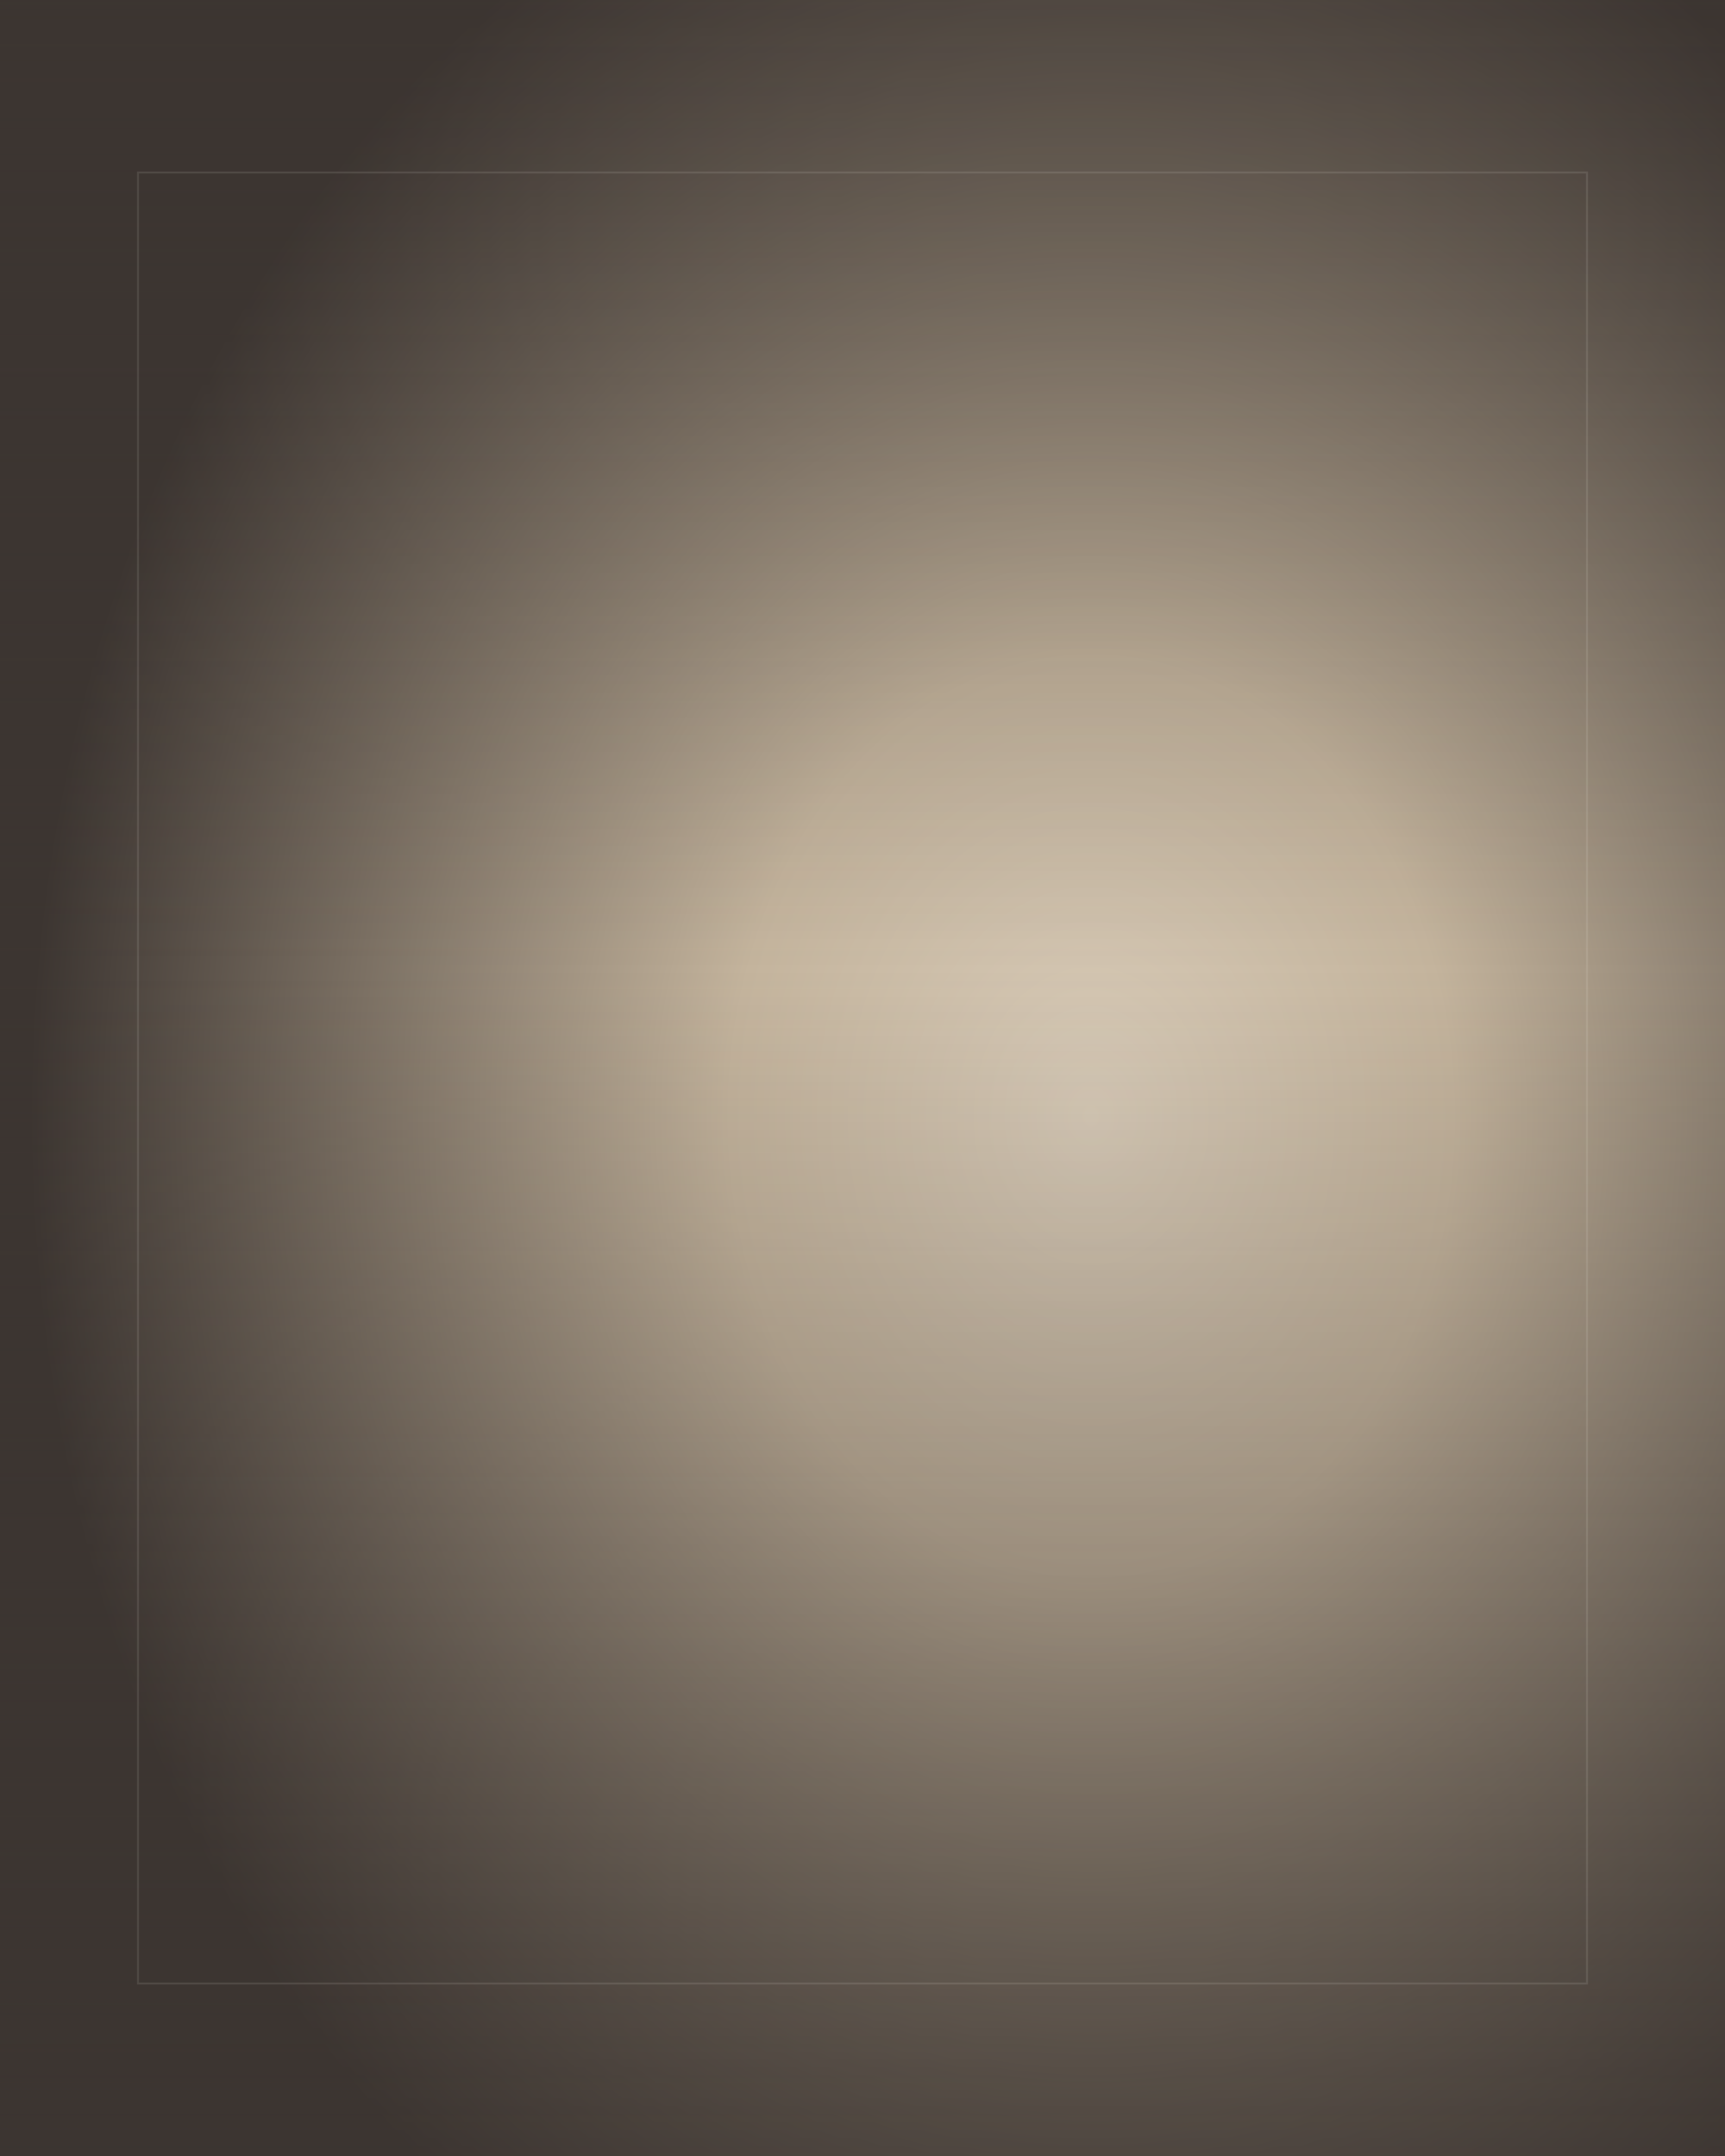
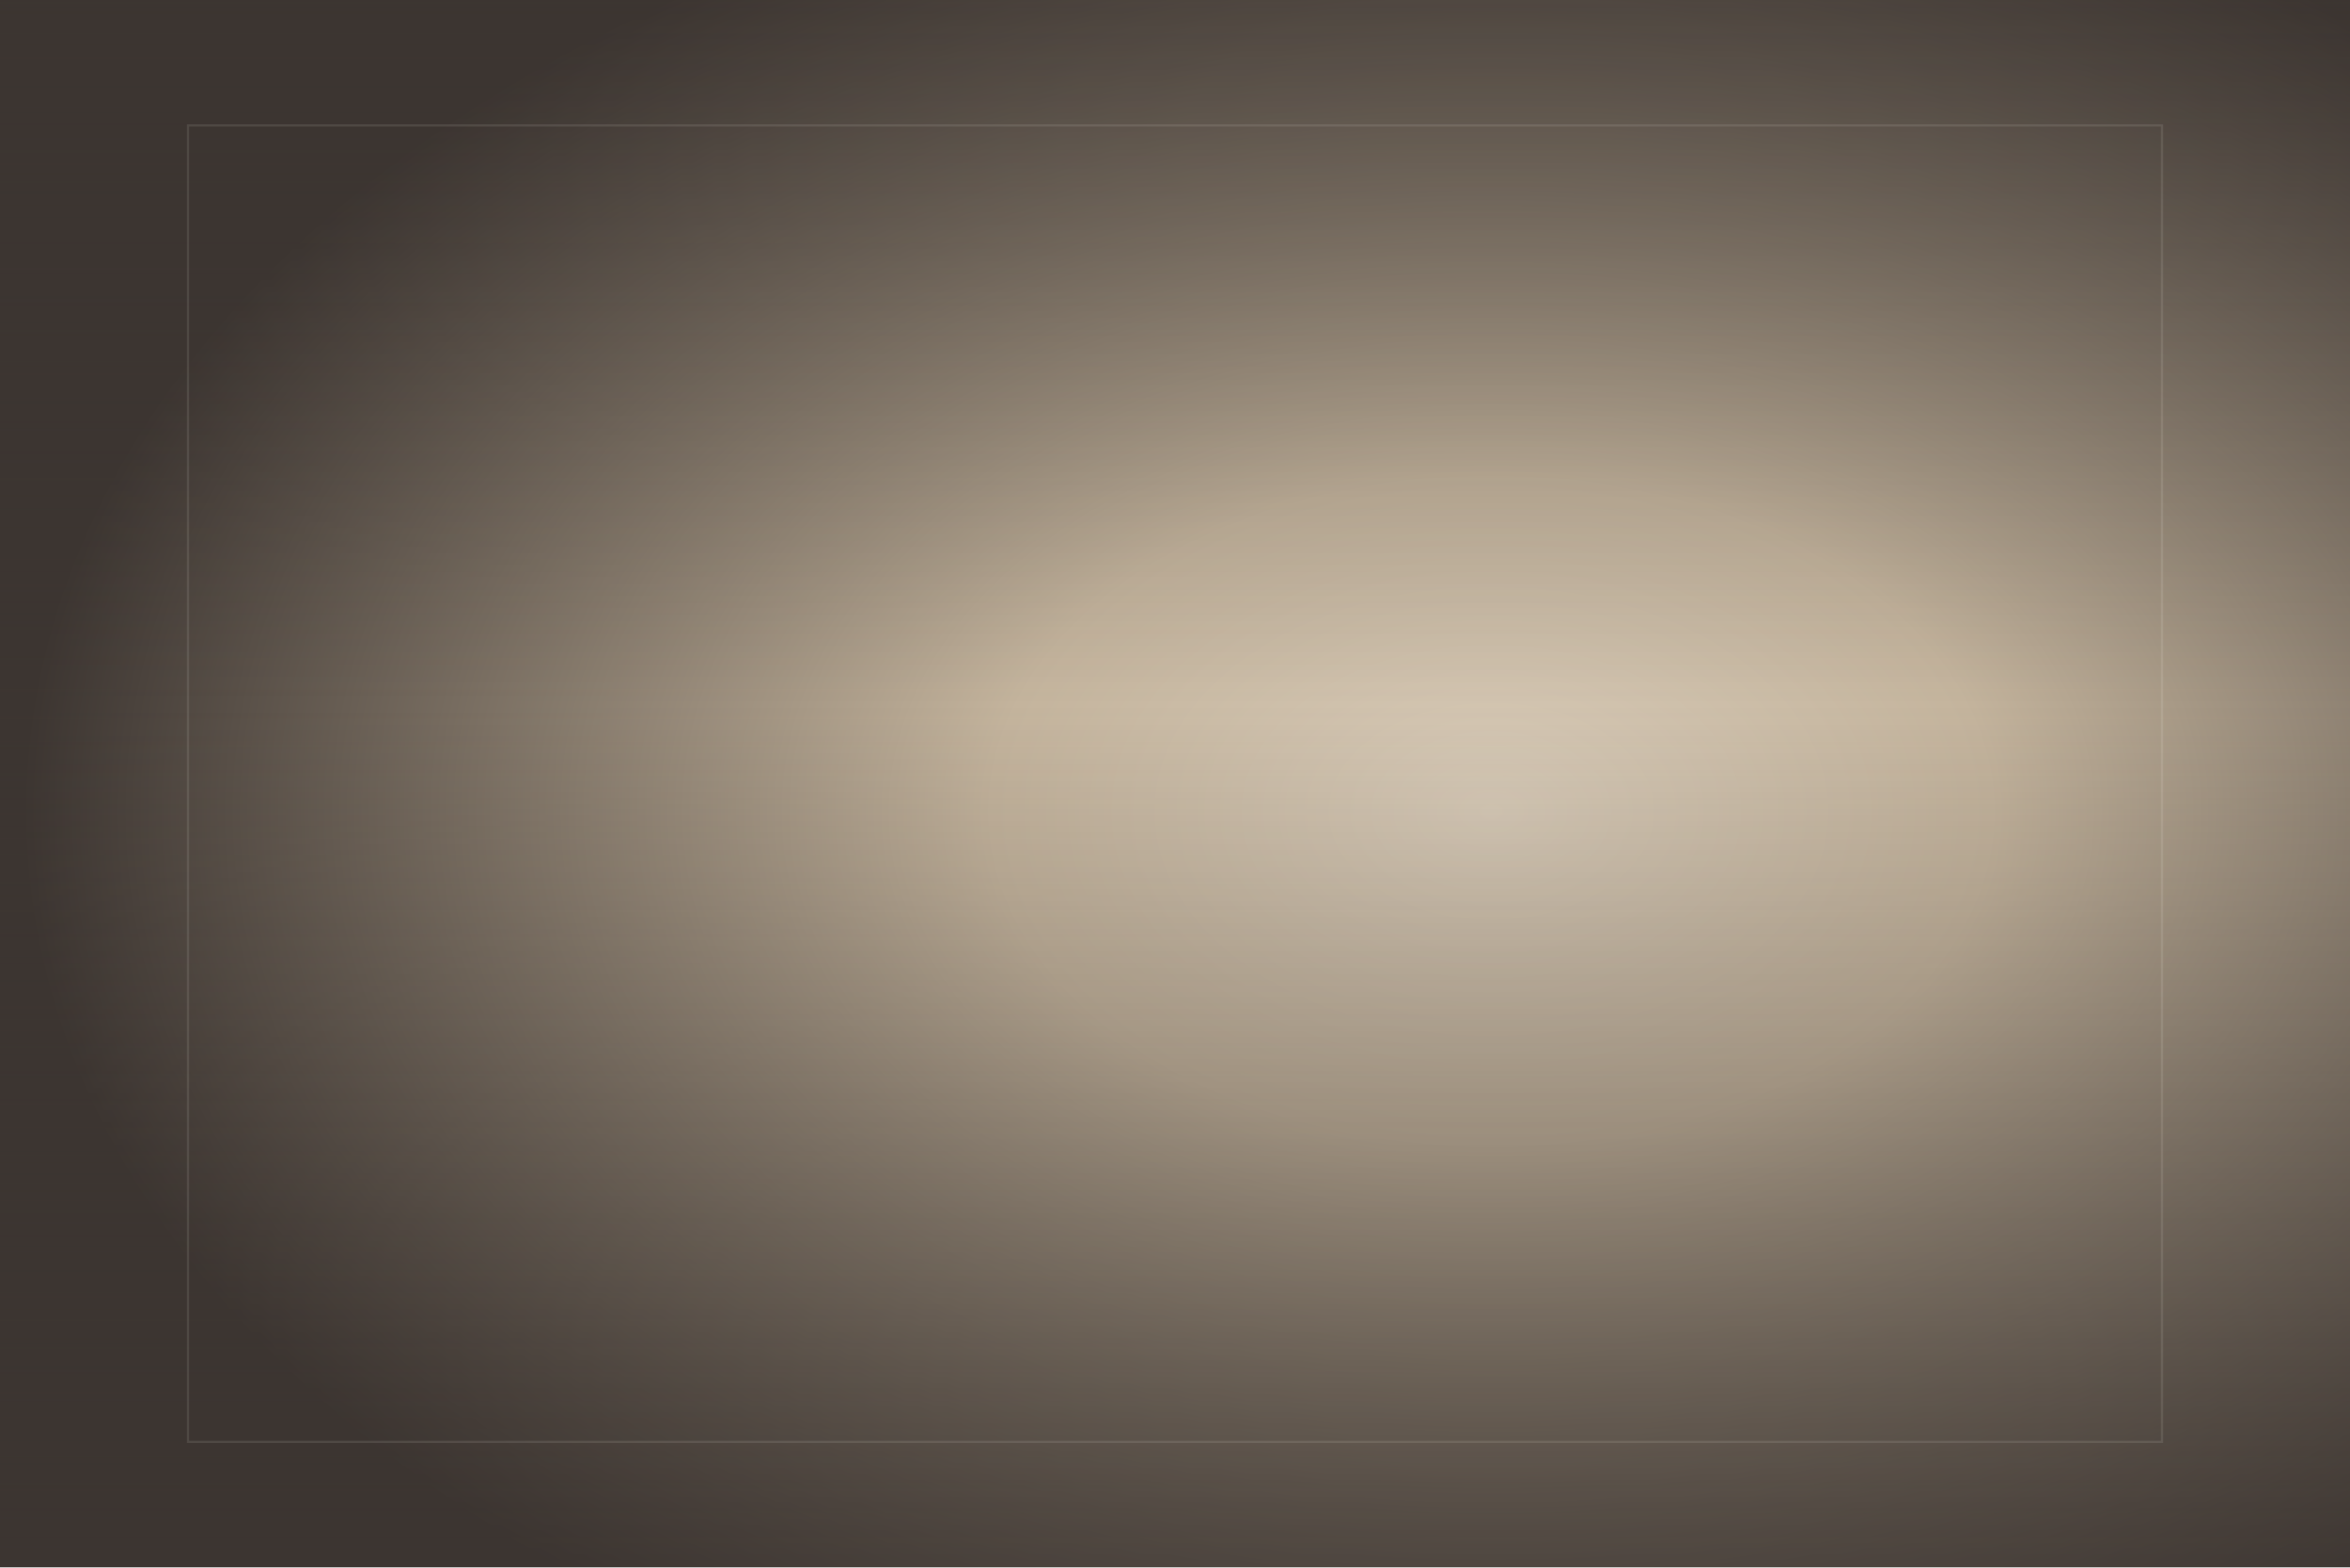
- <svg xmlns="http://www.w3.org/2000/svg" viewBox="0 0 1280 1600" width="1280" height="1600" preserveAspectRatio="xMidYMid slice" role="img" aria-label="Studioz D placeholder image">
+ <svg xmlns="http://www.w3.org/2000/svg" viewBox="0 0 1600 1067" width="1600" height="1067" preserveAspectRatio="xMidYMid slice" role="img" aria-label="Studioz D placeholder image">
  <defs>
    <radialGradient id="pool-q7lliq" cx="63.355%" cy="51.754%" r="62%">
      <stop offset="0%" stop-color="#D8CBB8" />
      <stop offset="34%" stop-color="#C4B49D" />
      <stop offset="100%" stop-color="#3C3531" />
    </radialGradient>
    <linearGradient id="vignette-q7lliq" x1="0" y1="0" x2="0" y2="1">
      <stop offset="0%" stop-color="#3C3531" stop-opacity="0.45" />
      <stop offset="45%" stop-color="#3C3531" stop-opacity="0" />
      <stop offset="100%" stop-color="#3C3531" stop-opacity="0.6" />
    </linearGradient>
  </defs>
-   <rect width="1280" height="1600" fill="url(#pool-q7lliq)" />
-   <rect width="1280" height="1600" fill="url(#vignette-q7lliq)" />
-   <rect x="102.4" y="128" width="1075.2" height="1344" fill="none" stroke="#FDFBF7" stroke-opacity="0.1" stroke-width="1.5" />
+   <rect width="1600" height="1067" fill="url(#pool-q7lliq)" />
+   <rect width="1600" height="1067" fill="url(#vignette-q7lliq)" />
+   <rect x="128" y="85.36" width="1344" height="896.28" fill="none" stroke="#FDFBF7" stroke-opacity="0.1" stroke-width="1.5" />
</svg>
